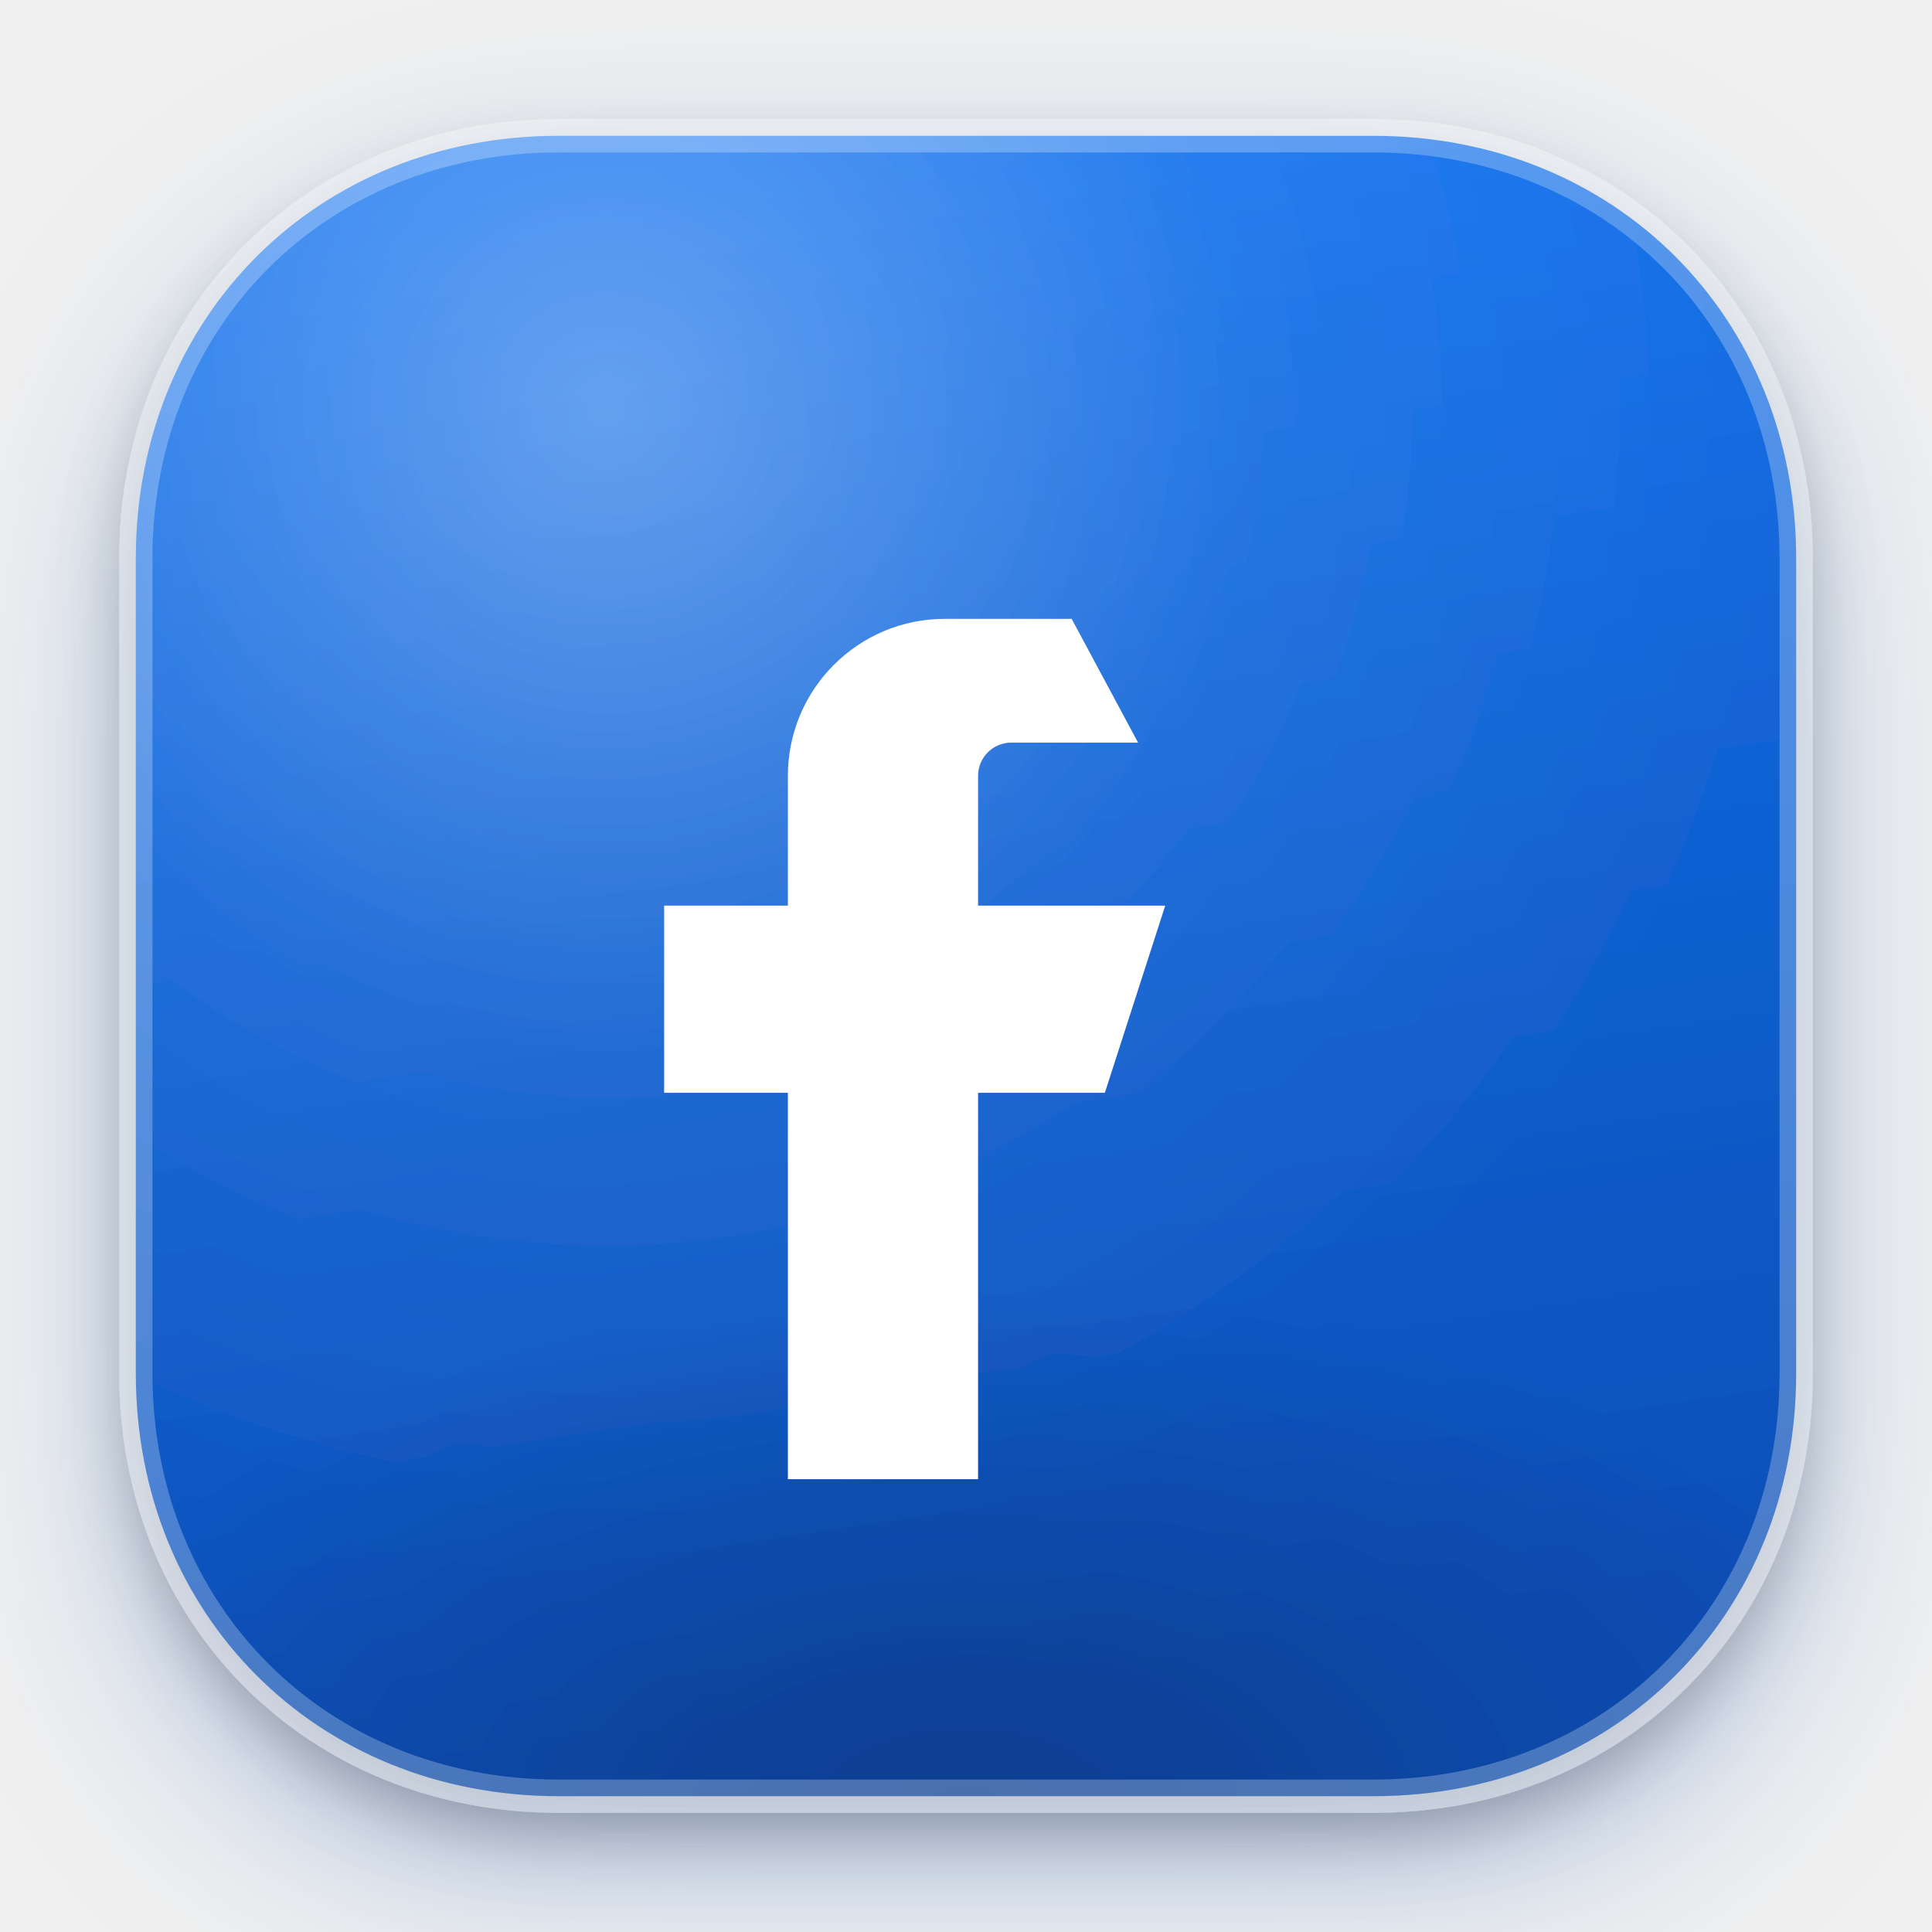
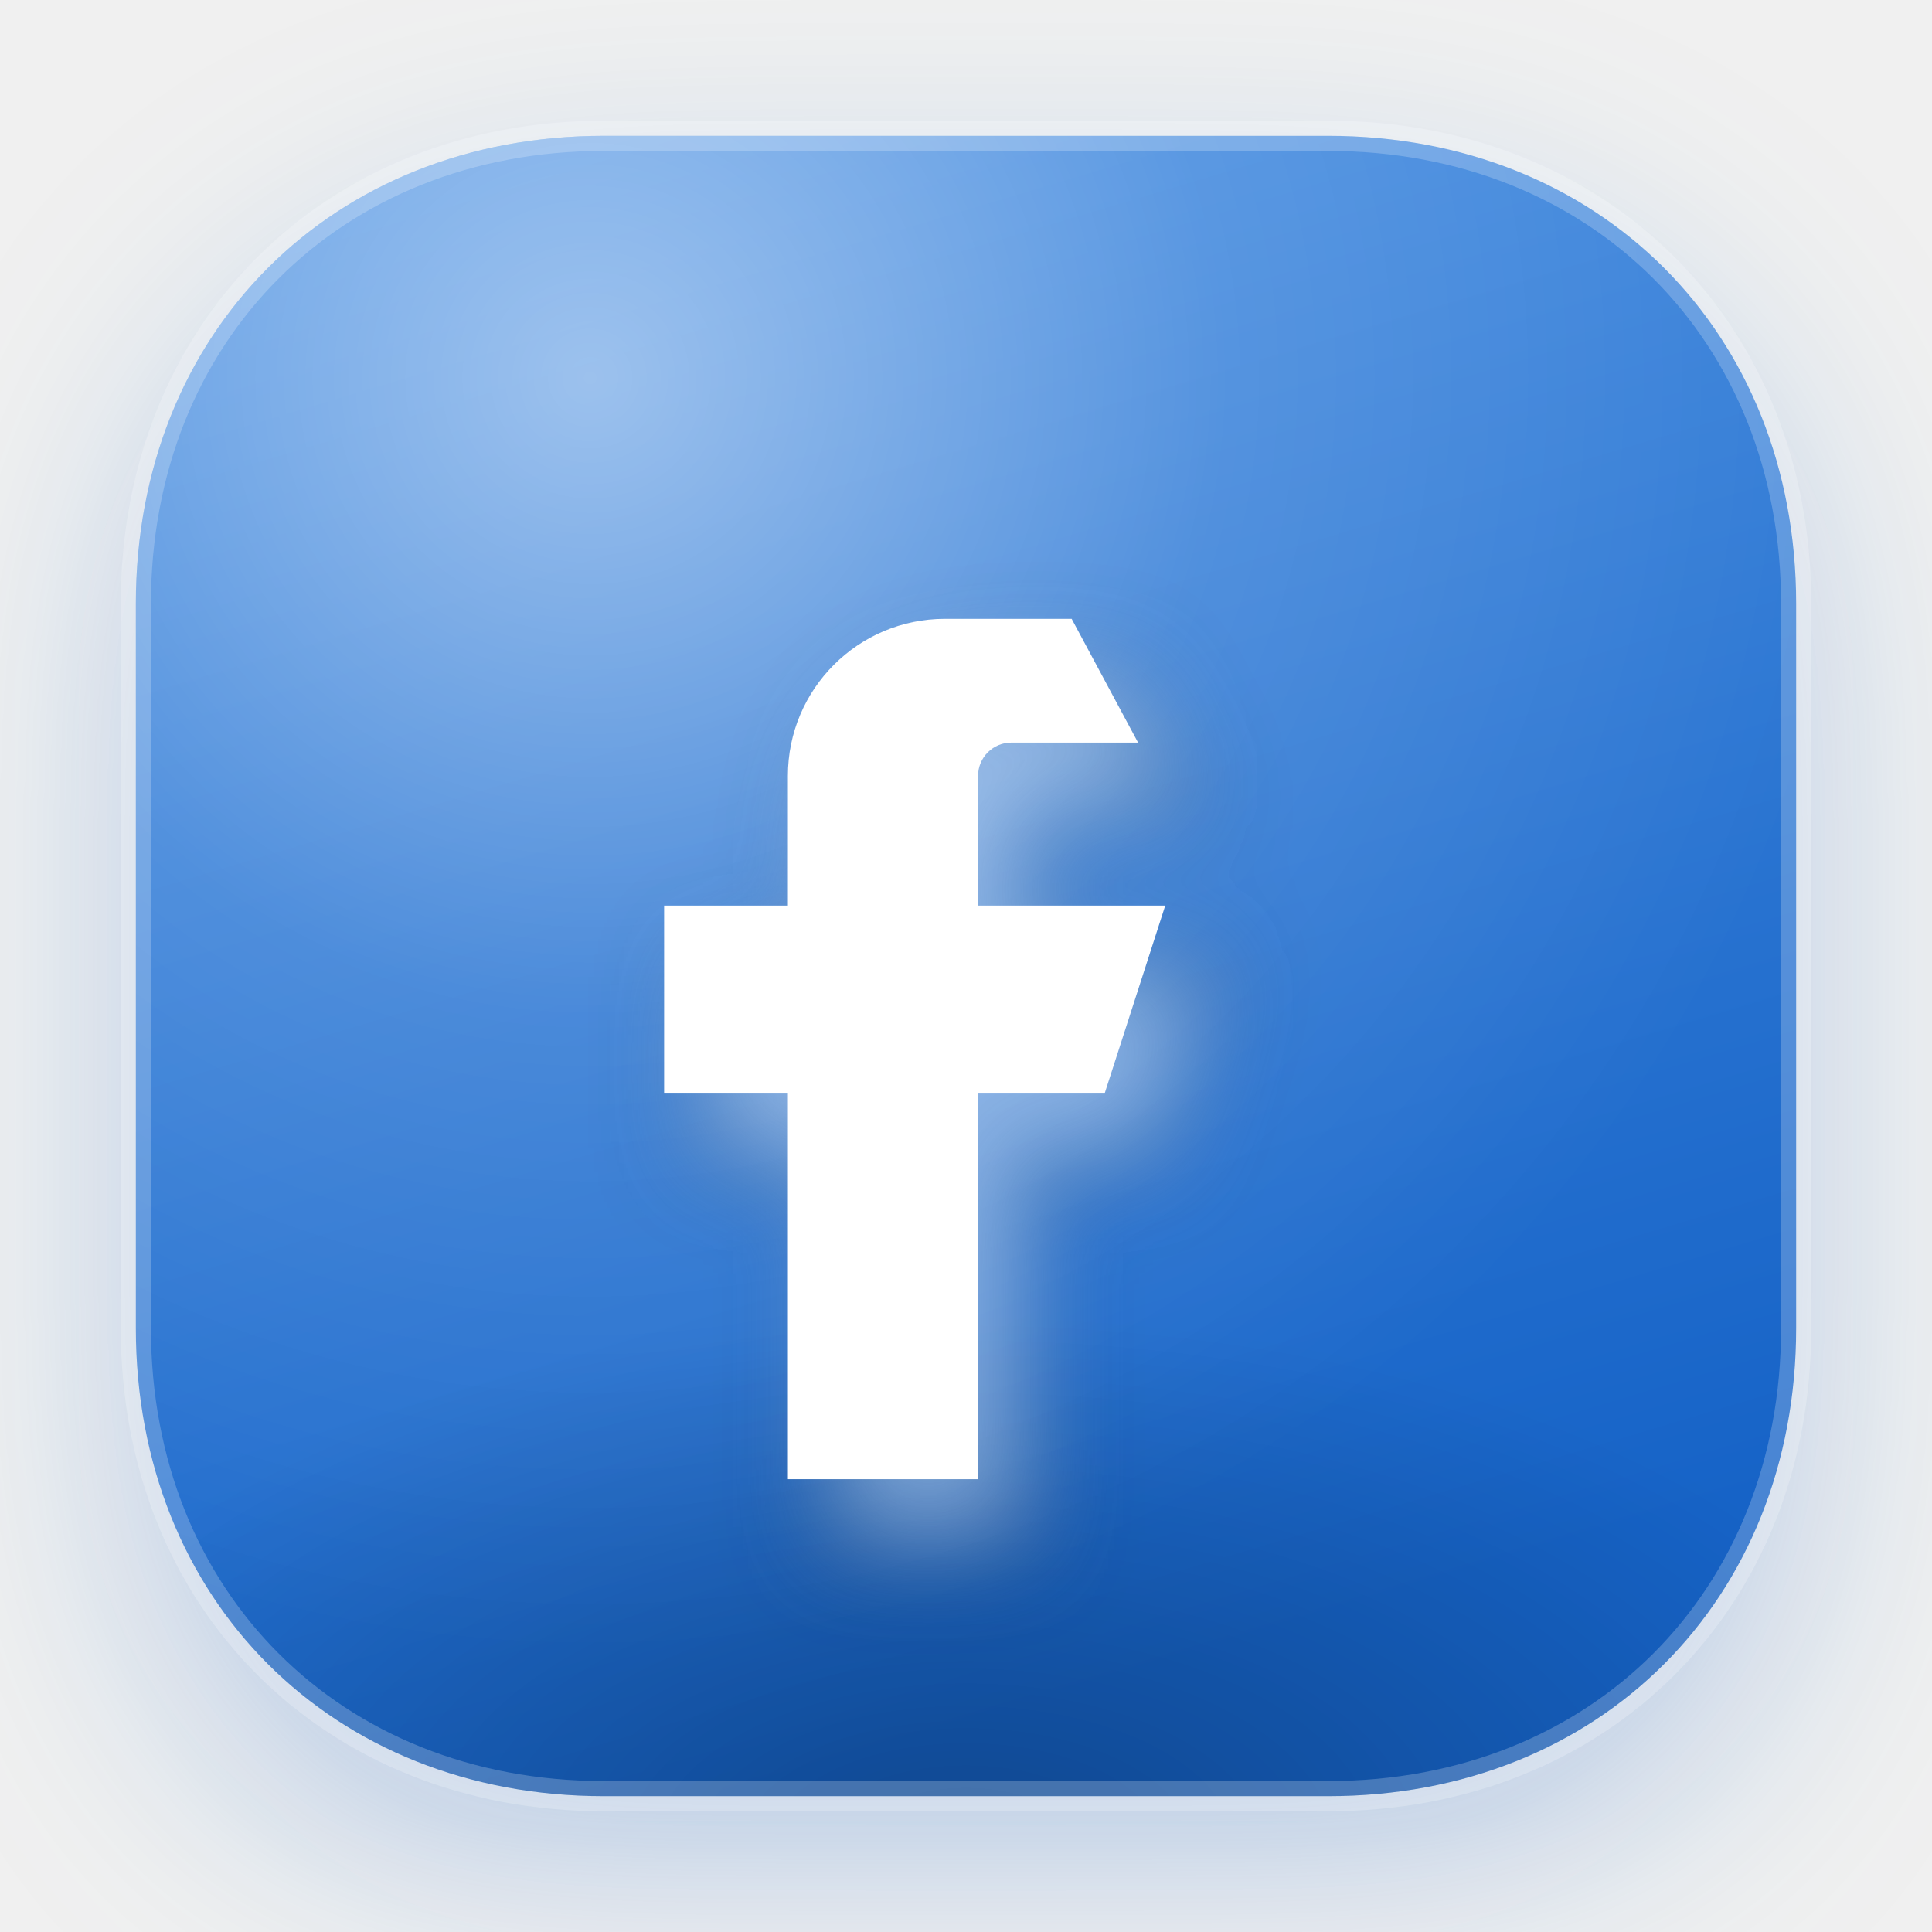
<svg xmlns="http://www.w3.org/2000/svg" viewBox="0 0 64 64" width="64" height="64" role="img">
  <defs>
-     <linearGradient id="tile15" x1="0" y1="0" x2="0.15" y2="1">
-       <stop offset="0" stop-color="#1877F2" />
-       <stop offset="1" stop-color="#0B4FB8" />
+     <linearGradient id="base0" x1="0.1" y1="0" x2="0.4" y2="1">
+       <stop offset="0" stop-color="#4A90E2" />
+       <stop offset="1" stop-color="#1663C7" />
    </linearGradient>
-     <radialGradient id="gloss15" cx="0.28" cy="0.16" r="0.72">
-       <stop offset="0" stop-color="#ffffff" stop-opacity=".34" />
-       <stop offset="0.55" stop-color="#ffffff" stop-opacity=".07" />
+     <radialGradient id="spec0" cx="0.27" cy="0.14" r="0.78">
+       <stop offset="0" stop-color="#ffffff" stop-opacity=".48" />
+       <stop offset="0.5" stop-color="#ffffff" stop-opacity=".13" />
      <stop offset="1" stop-color="#ffffff" stop-opacity="0" />
    </radialGradient>
-     <radialGradient id="shade15" cx="0.5" cy="1.02" r="0.6">
-       <stop offset="0" stop-color="#000000" stop-opacity=".22" />
+     <radialGradient id="contact0" cx="0.5" cy="1.06" r="0.62">
+       <stop offset="0" stop-color="#000000" stop-opacity=".28" />
      <stop offset="1" stop-color="#000000" stop-opacity="0" />
    </radialGradient>
-     <filter id="amb15" x="-60%" y="-60%" width="220%" height="220%">
-       <feGaussianBlur stdDeviation="3.4" />
+     <filter id="amb0" x="-70%" y="-70%" width="240%" height="240%">
+       <feGaussianBlur stdDeviation="4" />
    </filter>
-     <filter id="gl15" x="-30%" y="-30%" width="160%" height="160%">
-       <feDropShadow dx="0" dy="1" stdDeviation="1.1" flood-color="#000000" flood-opacity=".28" />
+     <filter id="cast0" x="-45%" y="-45%" width="200%" height="200%">
+       <feGaussianBlur stdDeviation="1.6" />
    </filter>
-     <clipPath id="clip15">
-       <path d="M18.5 4.5h27c8 0 14 6 14 14v27c0 8-6 14-14 14h-27c-8 0-14-6-14-14v-27c0-8 6-14 14-14z" />
+     <clipPath id="clip0">
+       <path d="M20 4.5h24c9 0 15.5 6.5 15.5 15.5v24c0 9-6.5 15.5-15.5 15.5H20c-9 0-15.5-6.5-15.5-15.5v-24C4.5 11 11 4.5 20 4.5z" />
    </clipPath>
  </defs>
-   <path d="M18.5 4.5h27c8 0 14 6 14 14v27c0 8-6 14-14 14h-27c-8 0-14-6-14-14v-27c0-8 6-14 14-14z" fill="#0B4FB8" opacity=".30" filter="url(#amb15)" transform="translate(0,2.5)" />
-   <g filter="url(#gl15)">
-     <path d="M18.5 4.5h27c8 0 14 6 14 14v27c0 8-6 14-14 14h-27c-8 0-14-6-14-14v-27c0-8 6-14 14-14z" fill="url(#tile15)" />
-     <g clip-path="url(#clip15)">
-       <rect x="4.5" y="4.5" width="55" height="55" fill="url(#gloss15)" />
-       <rect x="4.5" y="30" width="55" height="29.5" fill="url(#shade15)" />
+   <path d="M20 4.5h24c9 0 15.5 6.5 15.5 15.5v24c0 9-6.5 15.5-15.5 15.5H20c-9 0-15.5-6.5-15.5-15.5v-24C4.5 11 11 4.5 20 4.5z" fill="#1663C7" opacity=".26" filter="url(#amb0)" transform="translate(0,3)" />
+   <path d="M20 4.5h24c9 0 15.5 6.5 15.5 15.5v24c0 9-6.5 15.5-15.5 15.5H20c-9 0-15.5-6.5-15.5-15.5v-24C4.5 11 11 4.5 20 4.5z" fill="url(#base0)" />
+   <g clip-path="url(#clip0)">
+     <rect x="4.5" y="4.5" width="55" height="55" fill="url(#spec0)" />
+     <rect x="4.5" y="31" width="55" height="28.5" fill="url(#contact0)" />
+   </g>
+   <path d="M20 4.5h24c9 0 15.5 6.5 15.5 15.5v24c0 9-6.5 15.5-15.5 15.5H20c-9 0-15.5-6.5-15.5-15.5v-24C4.5 11 11 4.5 20 4.5z" fill="none" stroke="#ffffff" stroke-opacity=".22" stroke-width="1" />
+   <g filter="url(#cast0)" transform="translate(1.5,2.1)" opacity=".40">
+     <g fill="#000000" stroke="#000000">
+       <path fill="#fff" d="M35.5 20.5h-4.2a5.2 5.2 0 0 0-5.2 5.2v4.3h-4.1v6.2h4.1v12.8h6.3V36.2h4.2                l2-6.2h-6.2v-4.3a1.1 1.1 0 0 1 1.1-1.1h4.2z" />
    </g>
-     <path d="M18.5 4.5h27c8 0 14 6 14 14v27c0 8-6 14-14 14h-27c-8 0-14-6-14-14v-27c0-8 6-14 14-14z" fill="none" stroke="#ffffff" stroke-opacity=".26" stroke-width="1.1" />
  </g>
-   <path d="M35.5 20.5h-4.2a5.2 5.2 0 0 0-5.2 5.2v4.3h-4.1v6.2h4.1v12.8h6.3V36.2h4.2                l2-6.2h-6.2v-4.3a1.1 1.1 0 0 1 1.1-1.1h4.2z" fill="#fff" />
+   <path fill="#fff" d="M35.5 20.5h-4.2a5.2 5.2 0 0 0-5.2 5.2v4.3h-4.1v6.2h4.1v12.8h6.3V36.2h4.2                l2-6.2h-6.2v-4.3a1.1 1.1 0 0 1 1.1-1.1h4.2z" />
</svg>
